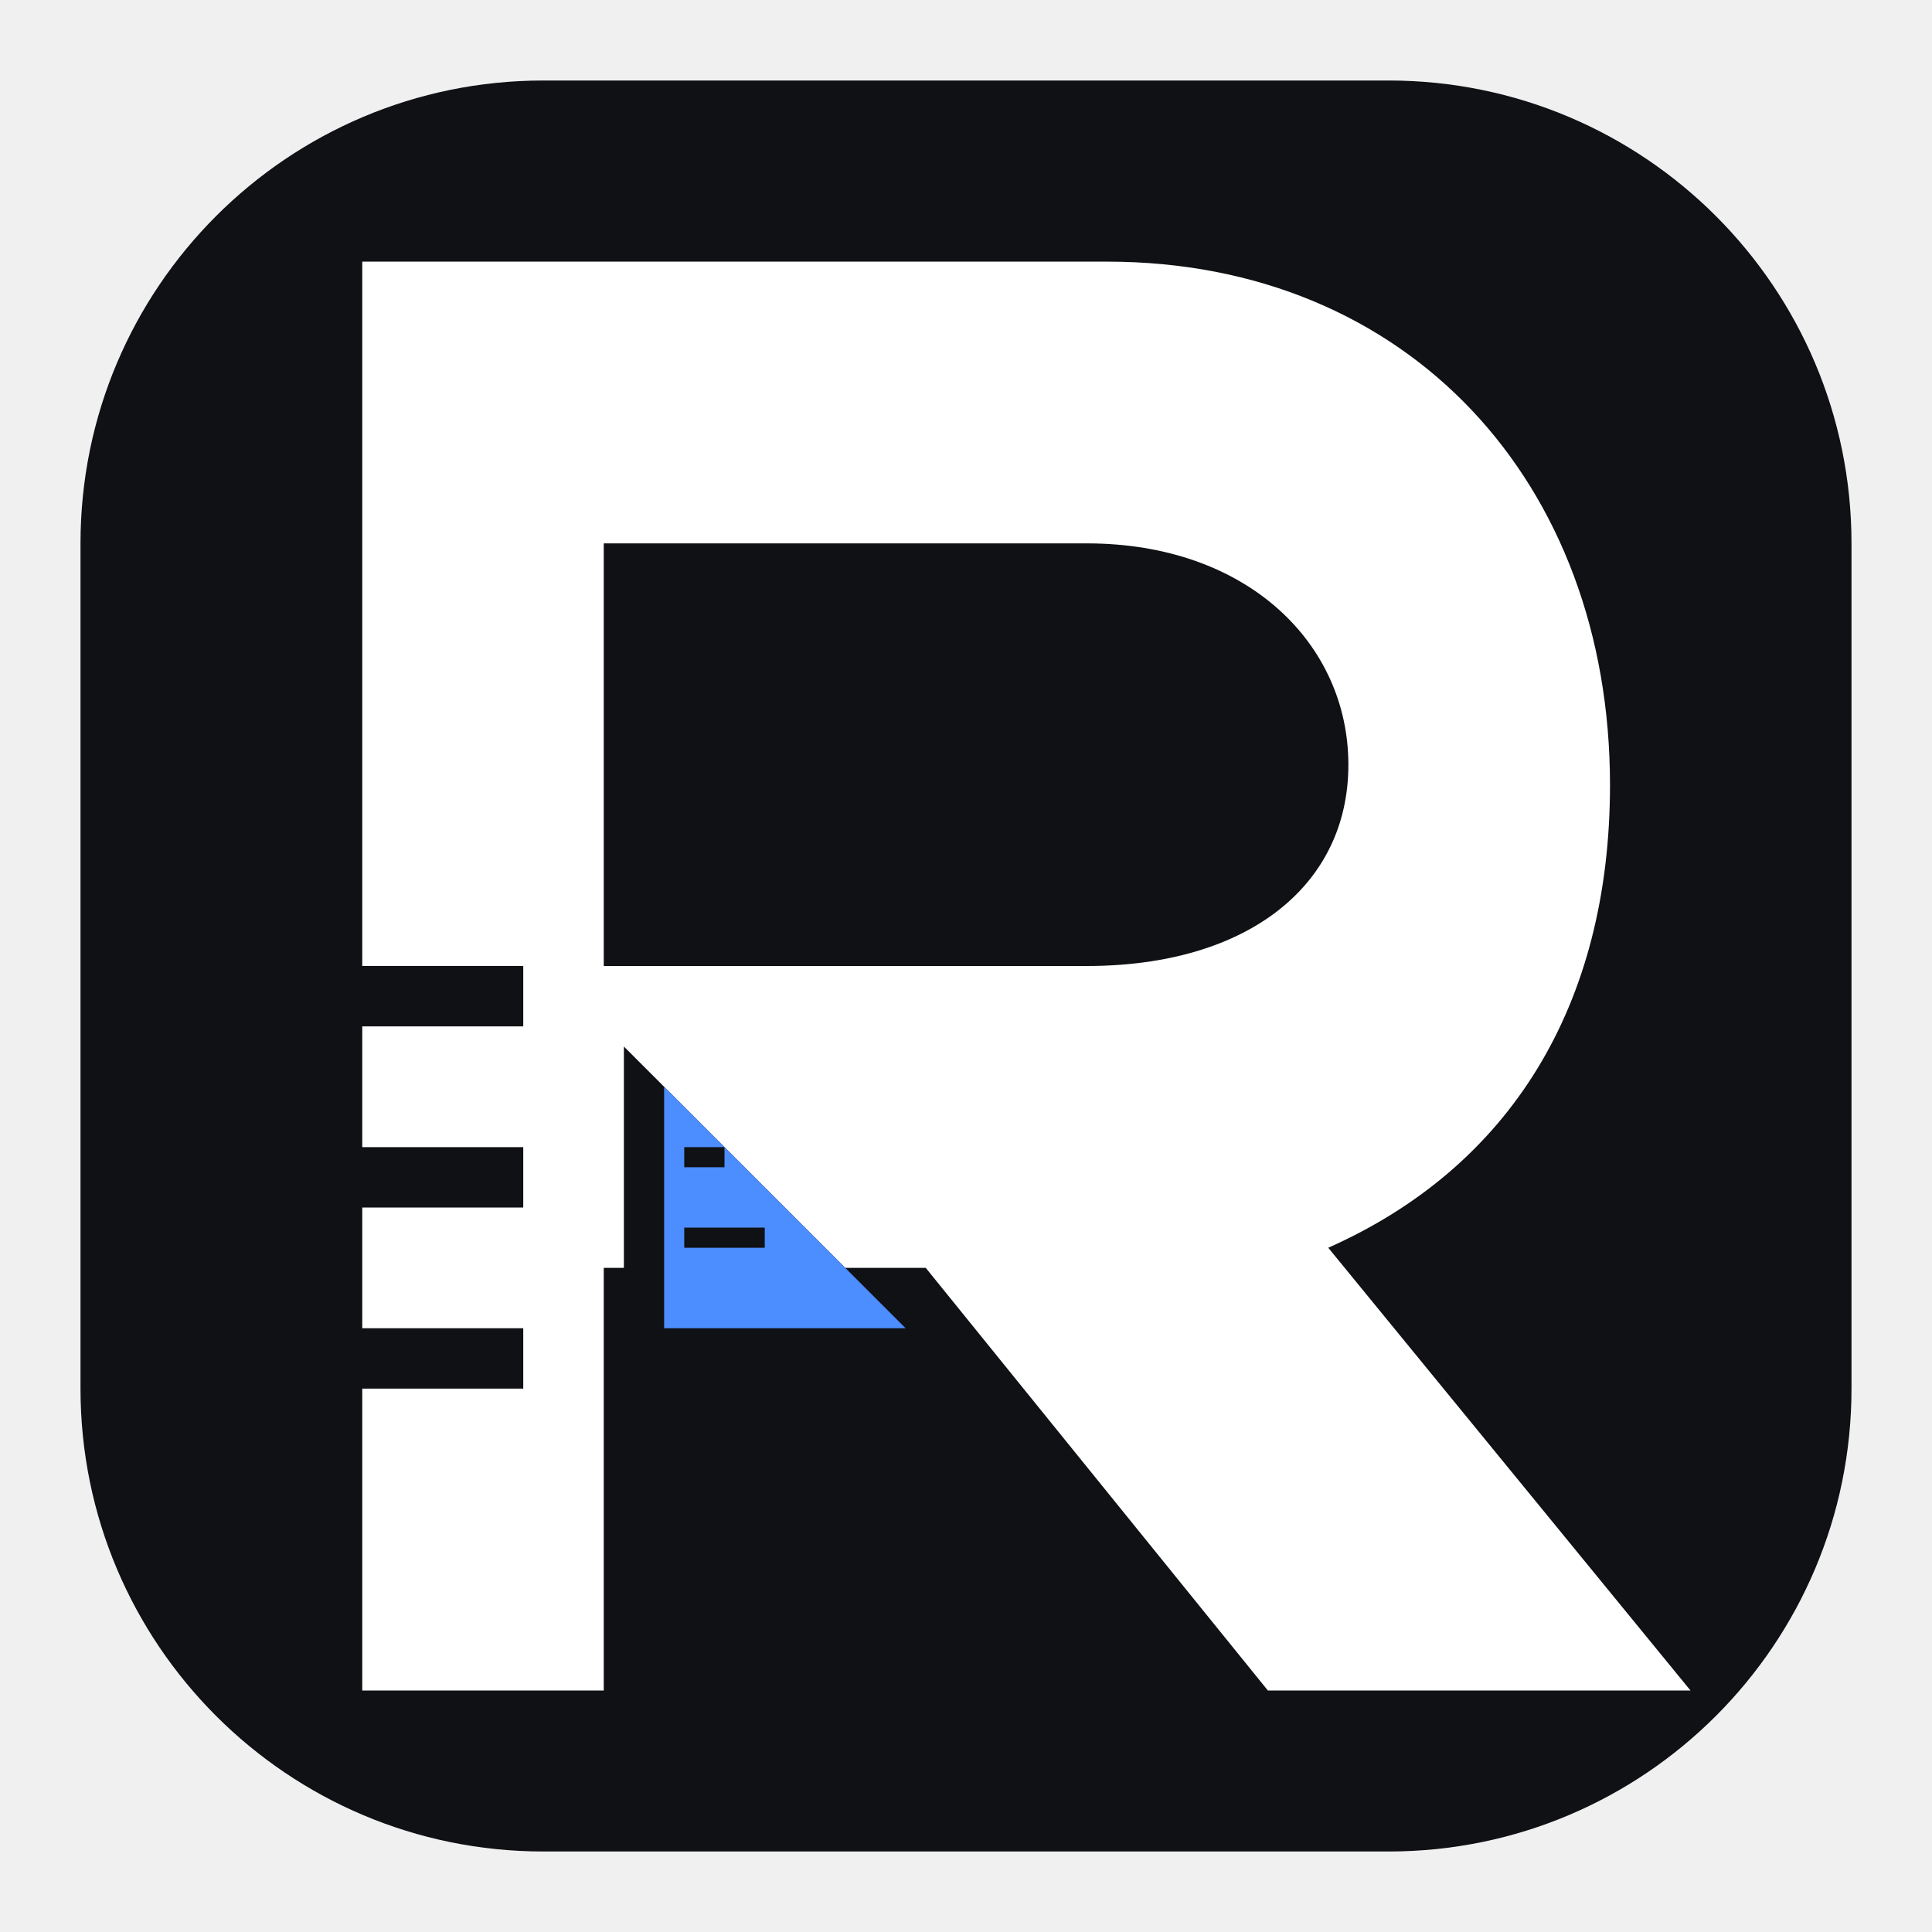
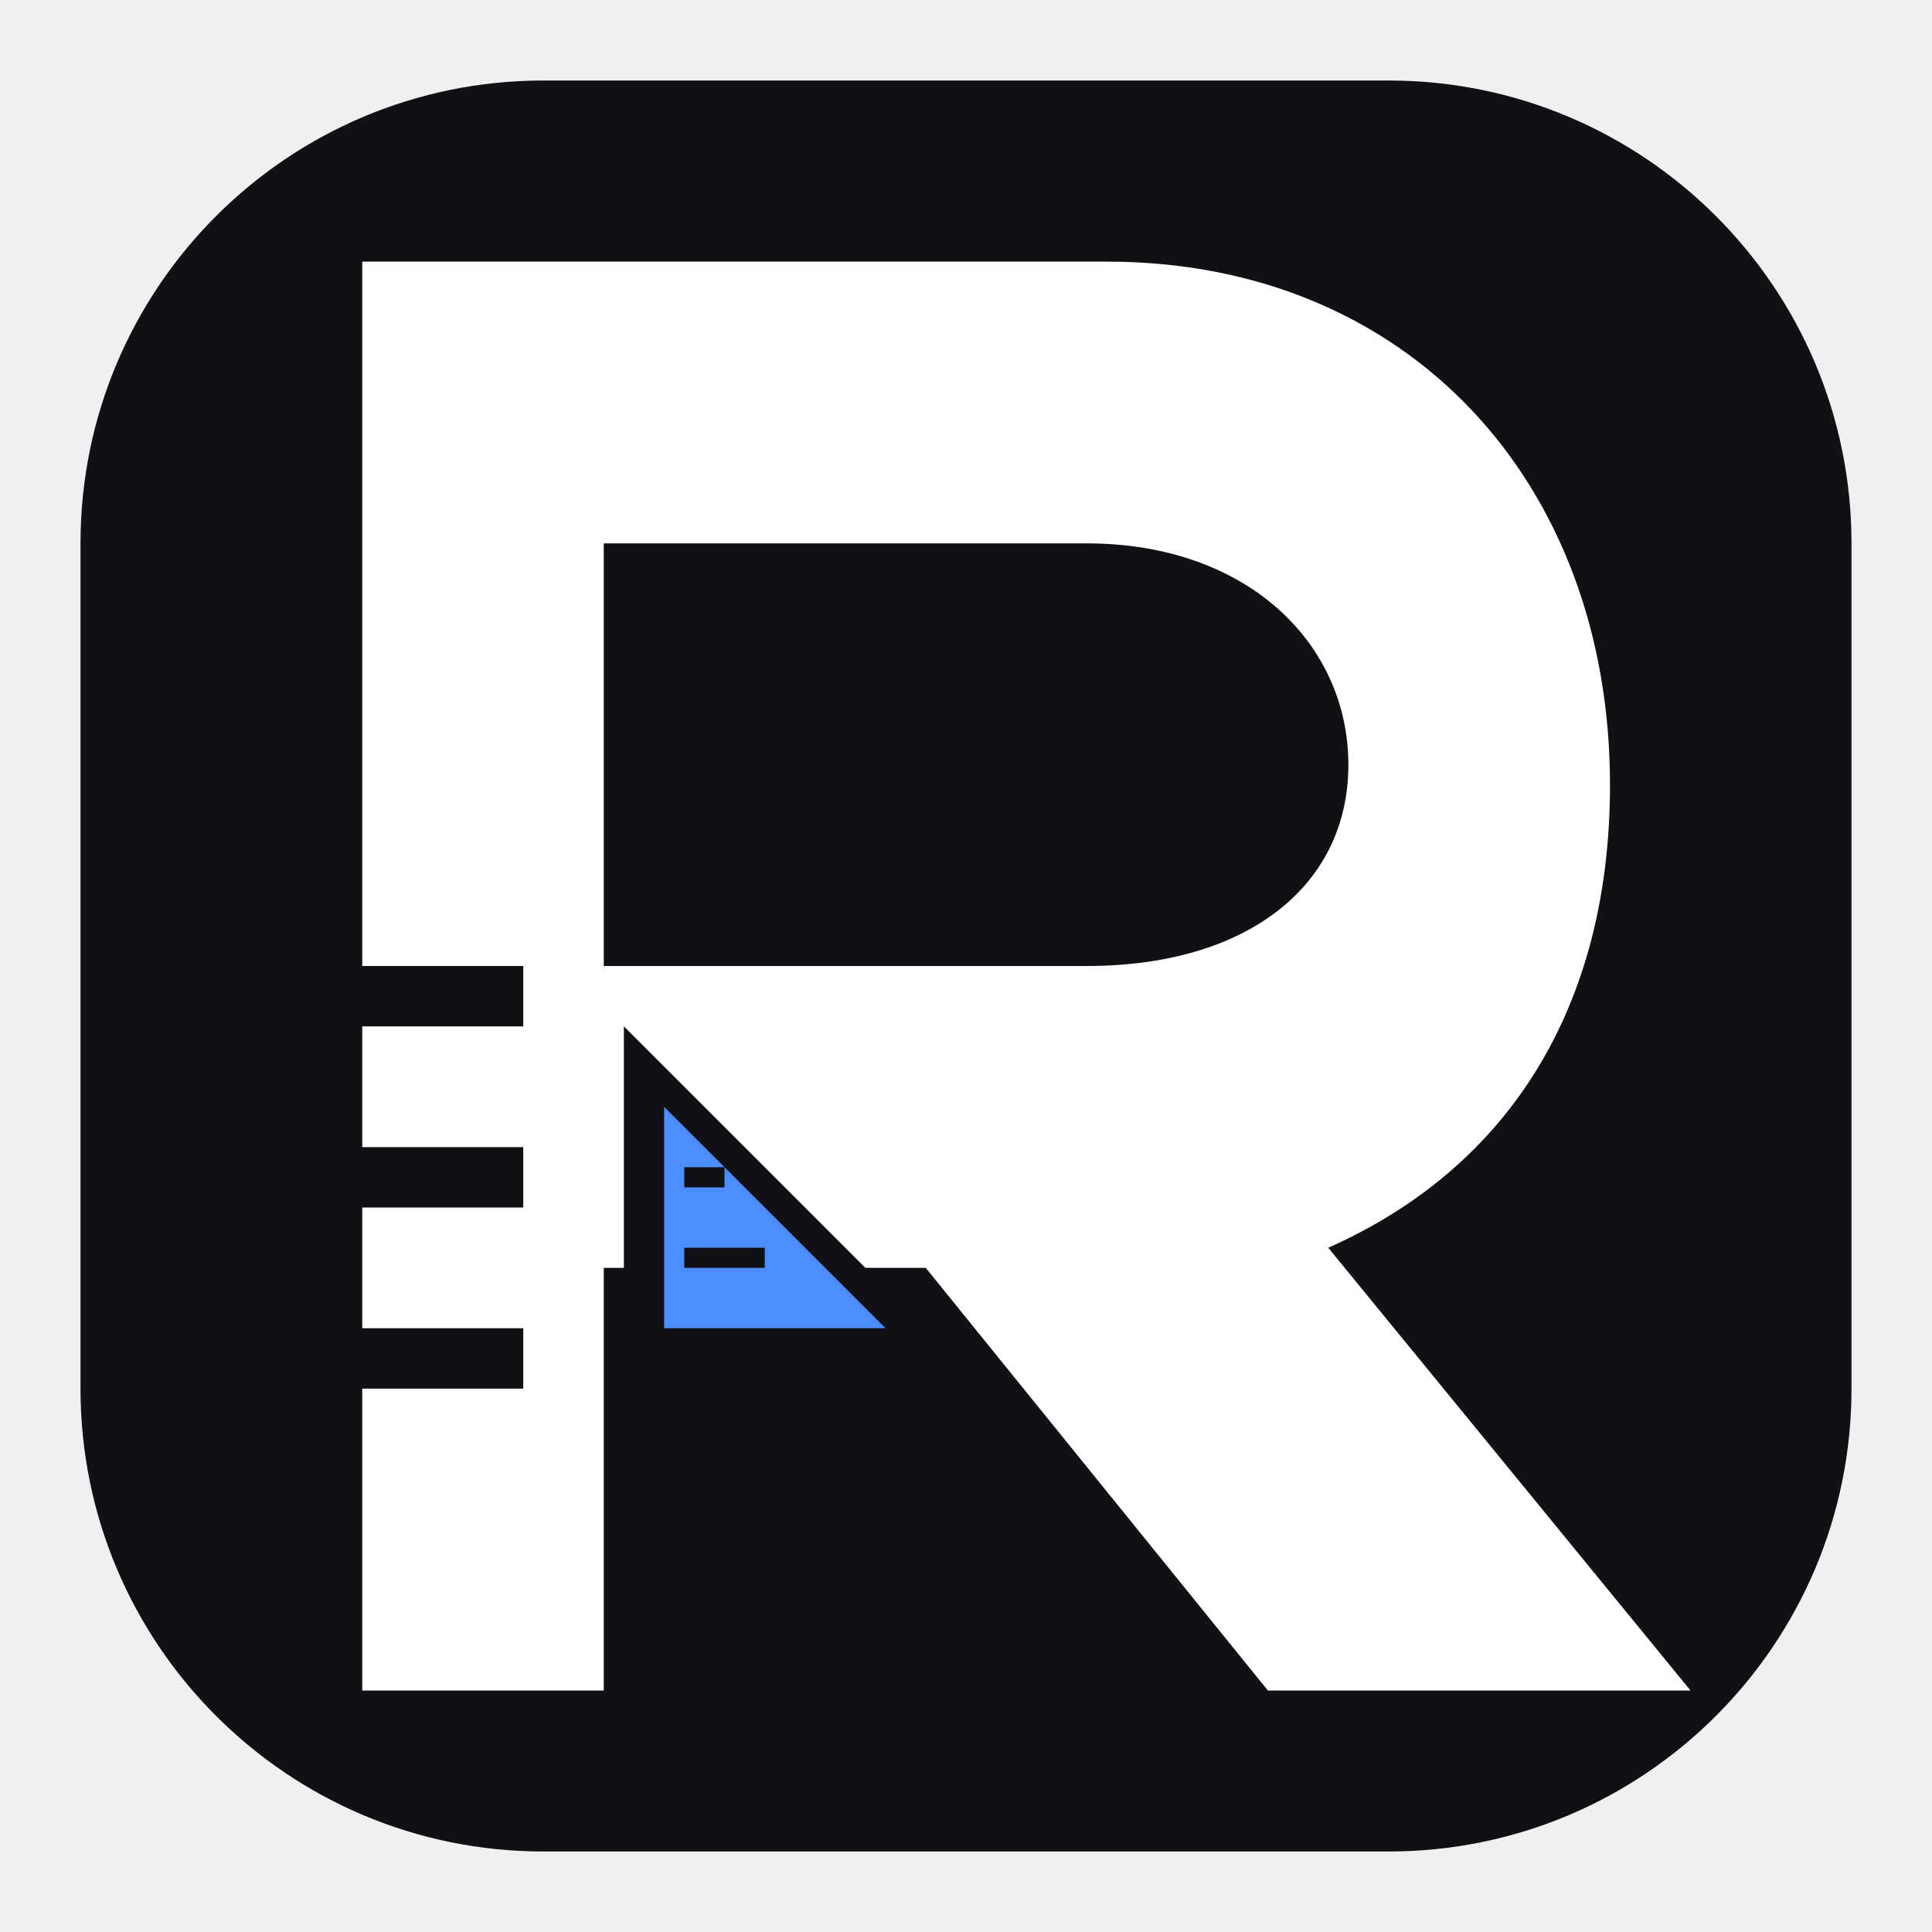
<svg xmlns="http://www.w3.org/2000/svg" viewBox="0 0 96 96" role="img" aria-labelledby="title">
  <defs>
    <mask id="ruban-accent-socket" maskUnits="userSpaceOnUse" x="0" y="0" width="96" height="96">
      <rect width="96" height="96" fill="#ffffff" />
-       <path d="M31 52 48 69H31V52Z" fill="#000000" />
+       <path d="M31 51 49 69H31V51Z" fill="#000000" />
    </mask>
  </defs>
  <rect x="4" y="4" width="88" height="88" rx="23" fill="#101114" />
  <path fill="#ffffff" fill-rule="evenodd" mask="url(#ruban-accent-socket)" d="M18 13h37c15 0 25 11 25 26 0 11-5 19-14 23l18 22H63L46 63H30v21H18V13Zm12 14v21h24c8 0 13-4 13-10s-5-11-13-11H30Zm-12 21h8v3h-8v-3Zm0 9h8v3h-8v-3Zm0 9h8v3h-8v-3Z" />
-   <path fill="#4c8dff" fill-rule="evenodd" d="M33 54 45 66H33V54ZM34 57h2v1h-2v-1Zm0 4h4v1h-4v-1Z" />
+   <path fill="#4c8dff" fill-rule="evenodd" d="M33 55 44 66H33V55ZM34 58h2v1h-2v-1Zm0 4h4v1h-4v-1Z" />
</svg>
